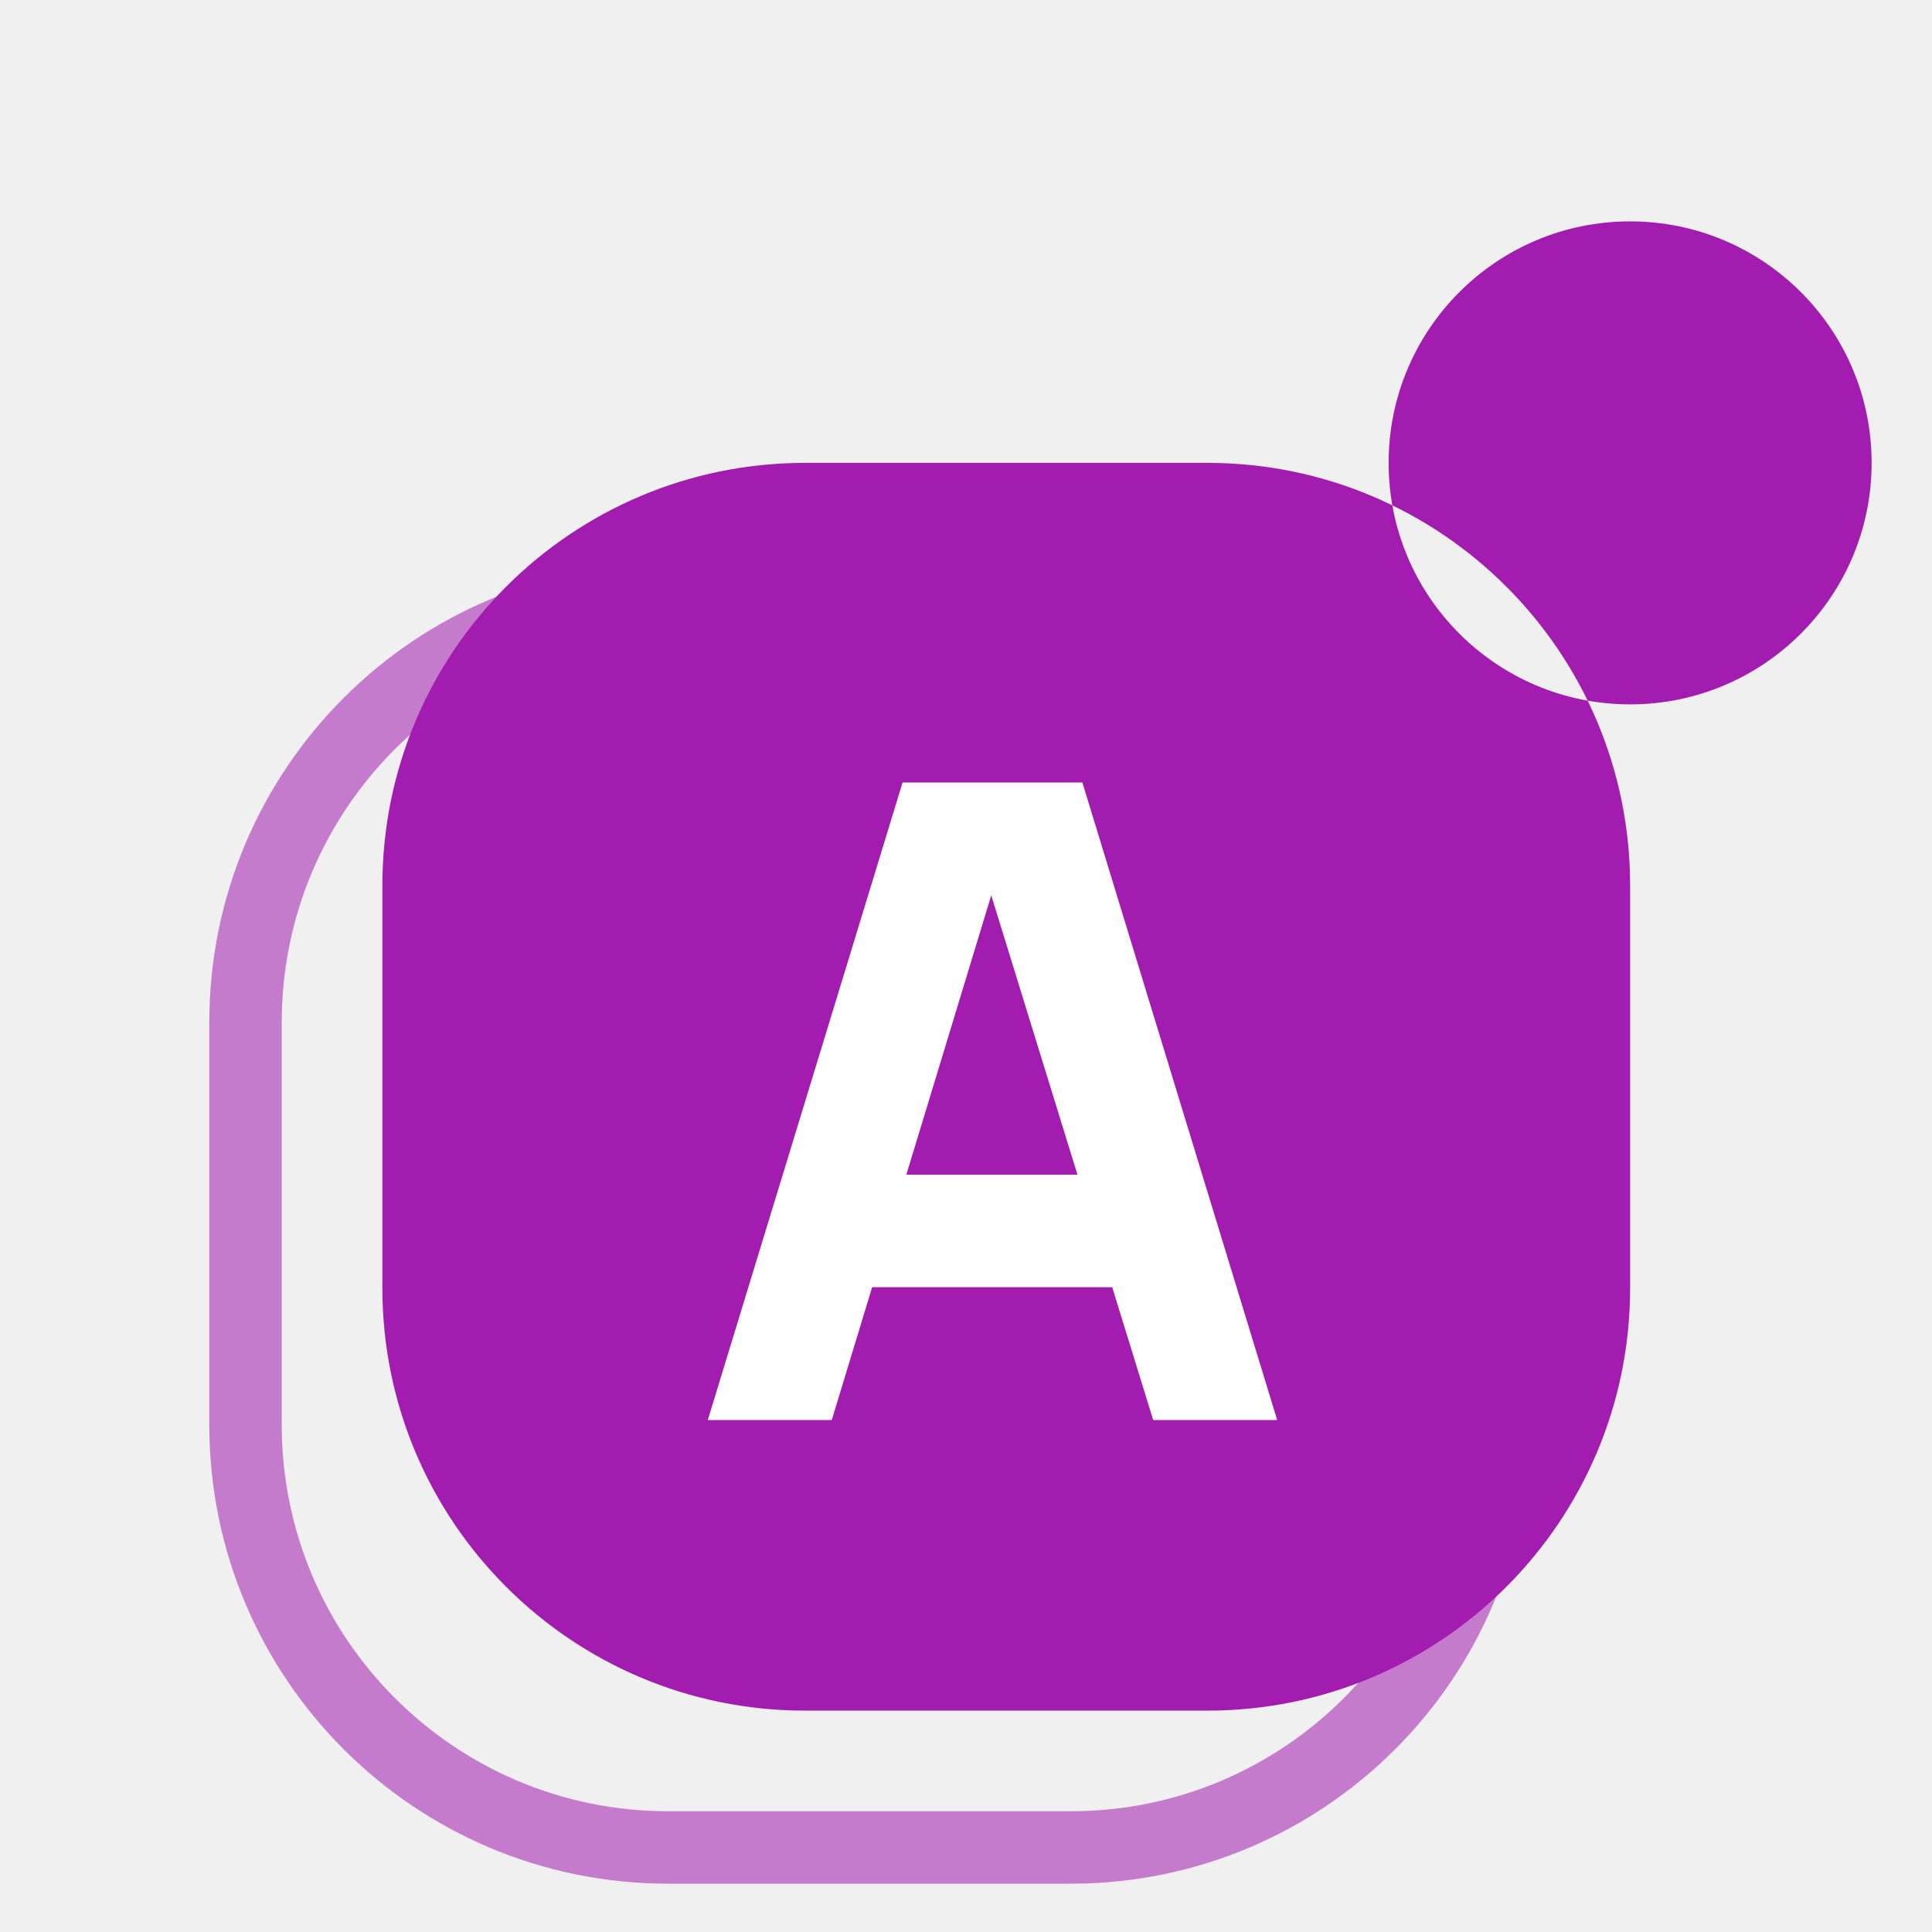
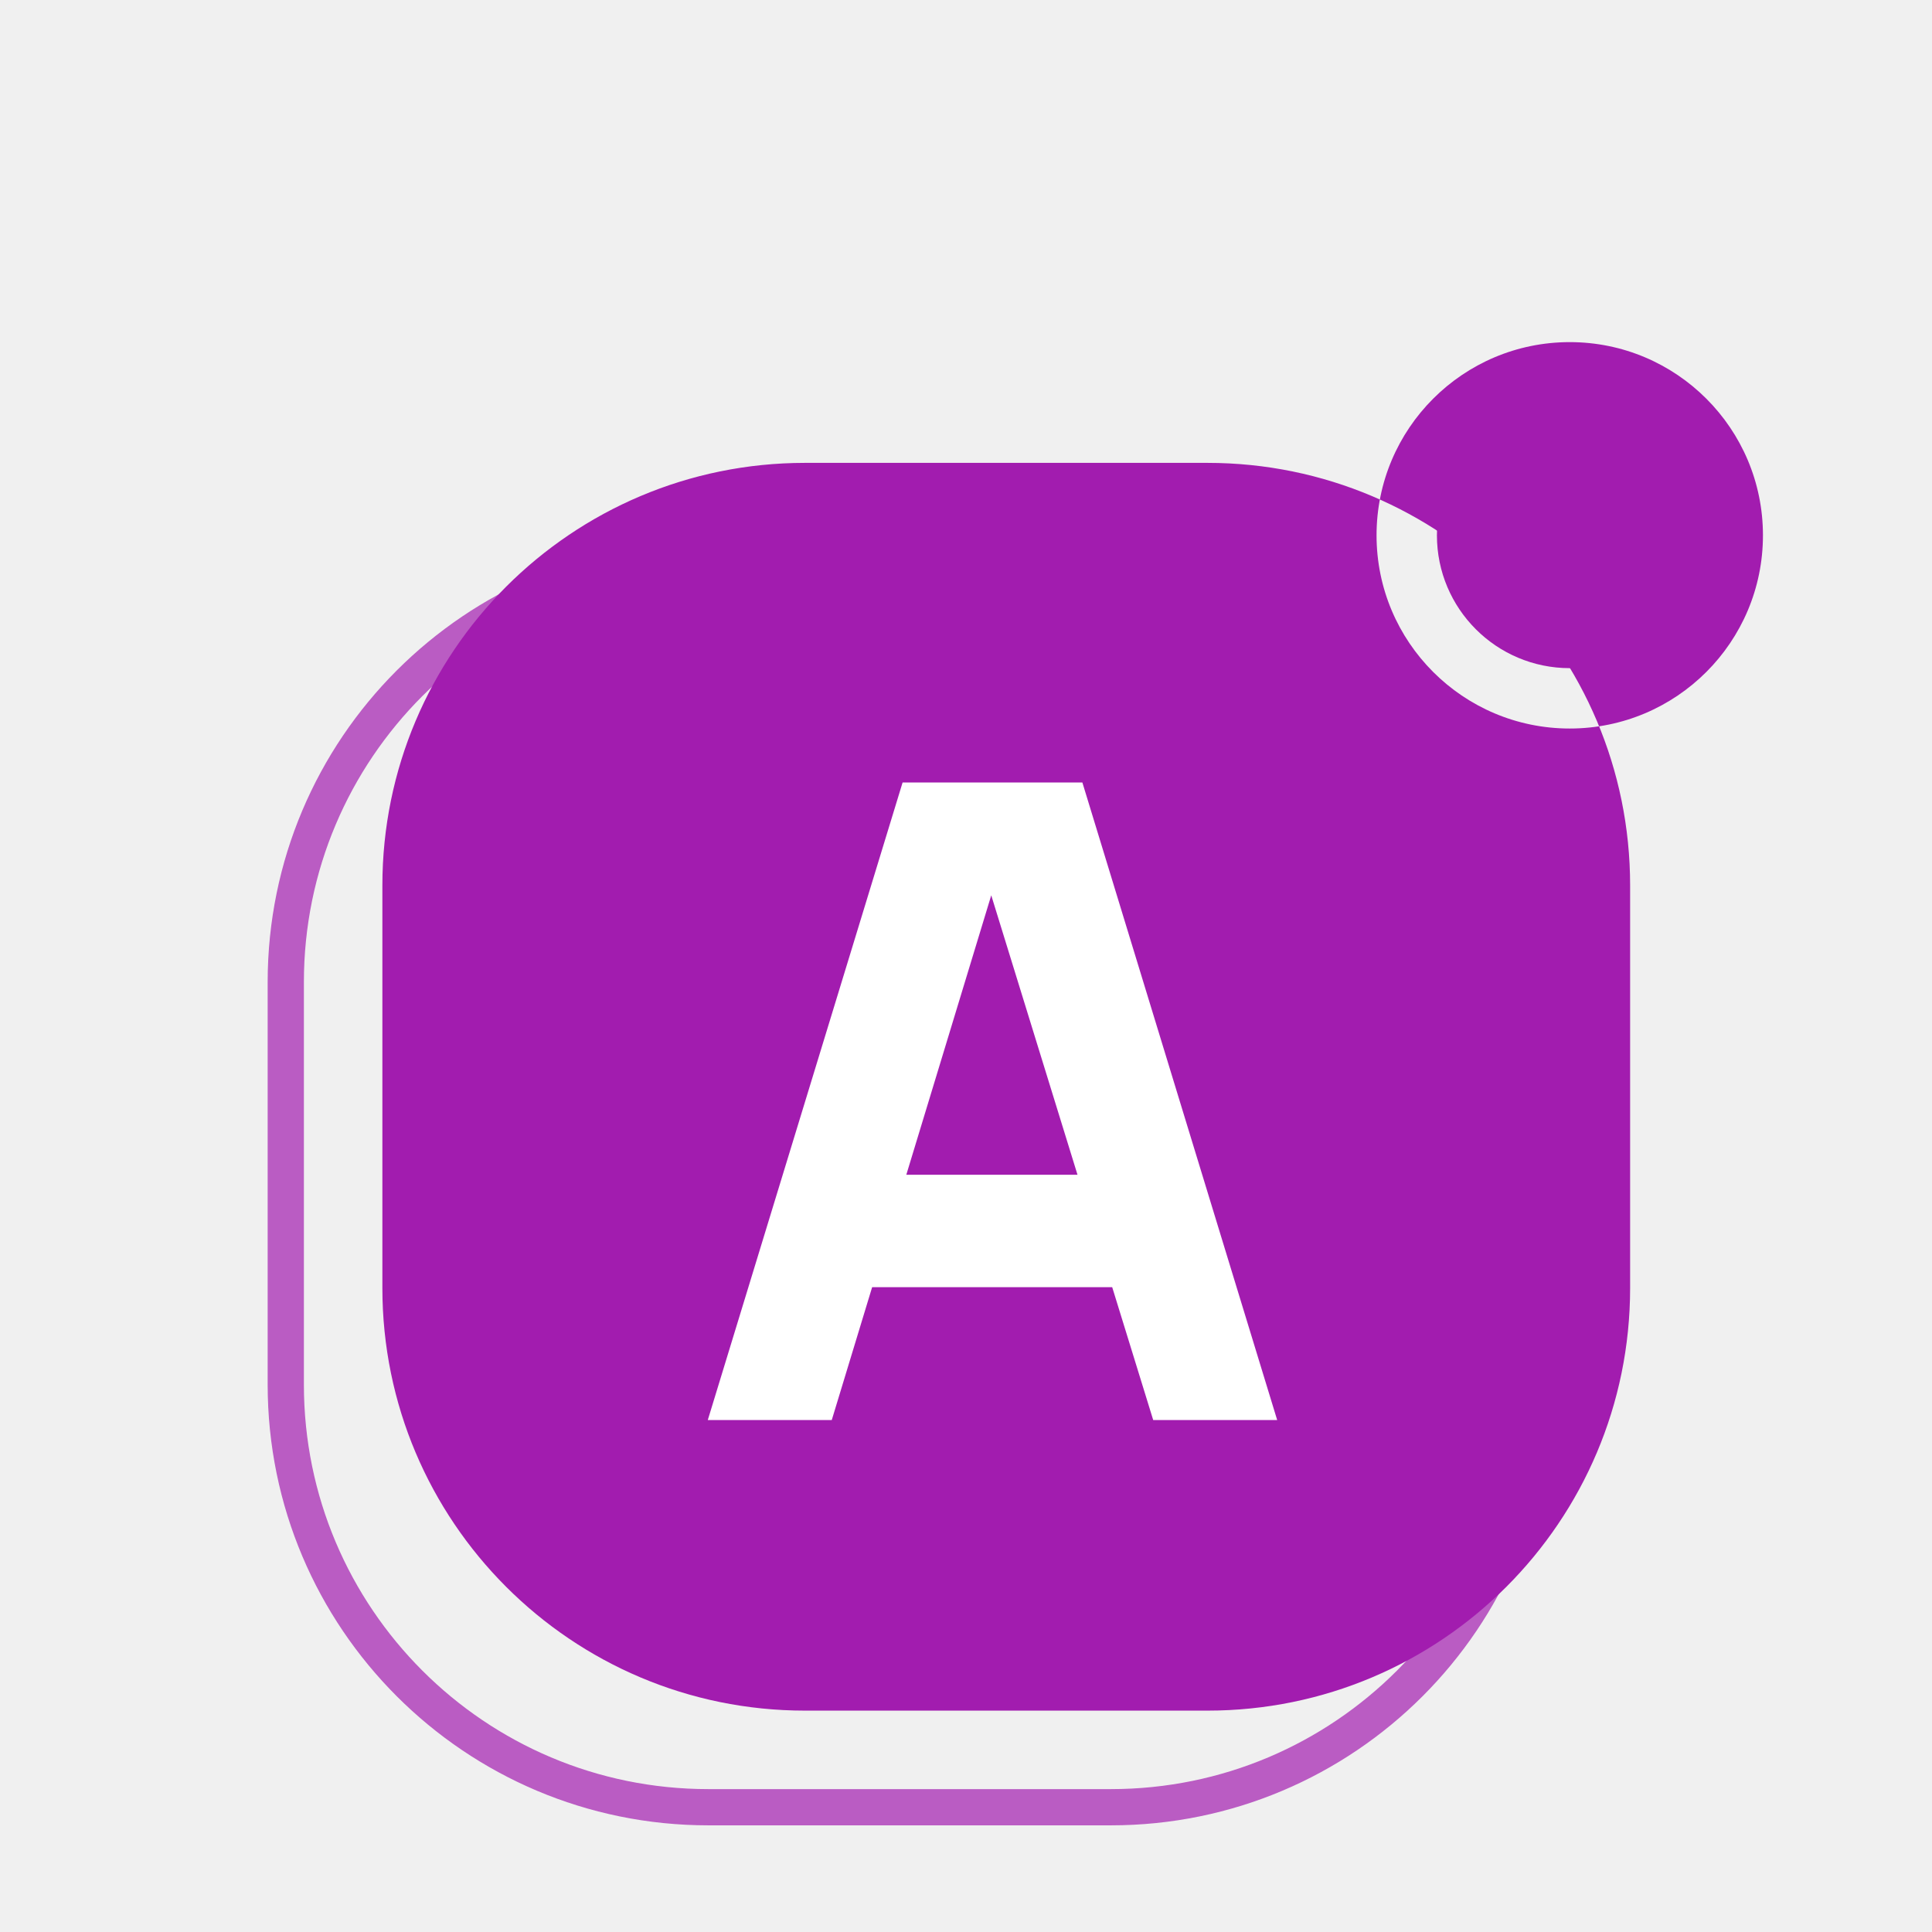
<svg xmlns="http://www.w3.org/2000/svg" viewBox="0 0 48 48">
-   <rect x="9.5" y="11.5" width="31" height="31" rx="10.5" fill="none" stroke="#A21CAF" stroke-width="1.8" opacity="0.55" transform="translate(-3.4,3.4)" />
-   <path d="M20,11.5 H30 A10.5,10.5 0 0 1 40.5,22 V32 A10.5,10.5 0 0 1 30,42.5 H20 A10.5,10.5 0 0 1 9.5,32 V22 A10.5,10.5 0 0 1 20,11.5 Z M34.5,11.5 A6,6 0 1 0 46.5,11.5 A6,6 0 1 0 34.5,11.5 Z" fill="#A21CAF" fill-rule="evenodd" />
-   <circle cx="40.5" cy="11.5" r="3.6" fill="#A21CAF" />
+   <rect x="9.5" y="11.5" width="31" height="31" rx="10.5" fill="none" stroke="#A21CAF" stroke-width="0.9" opacity="0.7" transform="translate(-2.4,2.4)" />
+   <path d="M20,11.5 H30 A10.5,10.5 0 0 1 40.5,22 V32 A10.5,10.5 0 0 1 30,42.5 H20 A10.5,10.5 0 0 1 9.5,32 V22 A10.5,10.5 0 0 1 20,11.5 Z M34.2,13.3 A4.8,4.8 0 1 0 43.8,13.3 A4.8,4.8 0 1 0 34.2,13.3 Z" fill="#A21CAF" fill-rule="evenodd" />
+   <circle cx="39" cy="13.3" r="3.3" fill="#A21CAF" />
  <path d="M40 0 480 1440H886L1326 0H1046L654 1270H706L320 0ZM304 300V554H1064V300Z" transform="translate(17.145,35.28) scale(0.011,-0.011)" fill="#fff" />
</svg>
